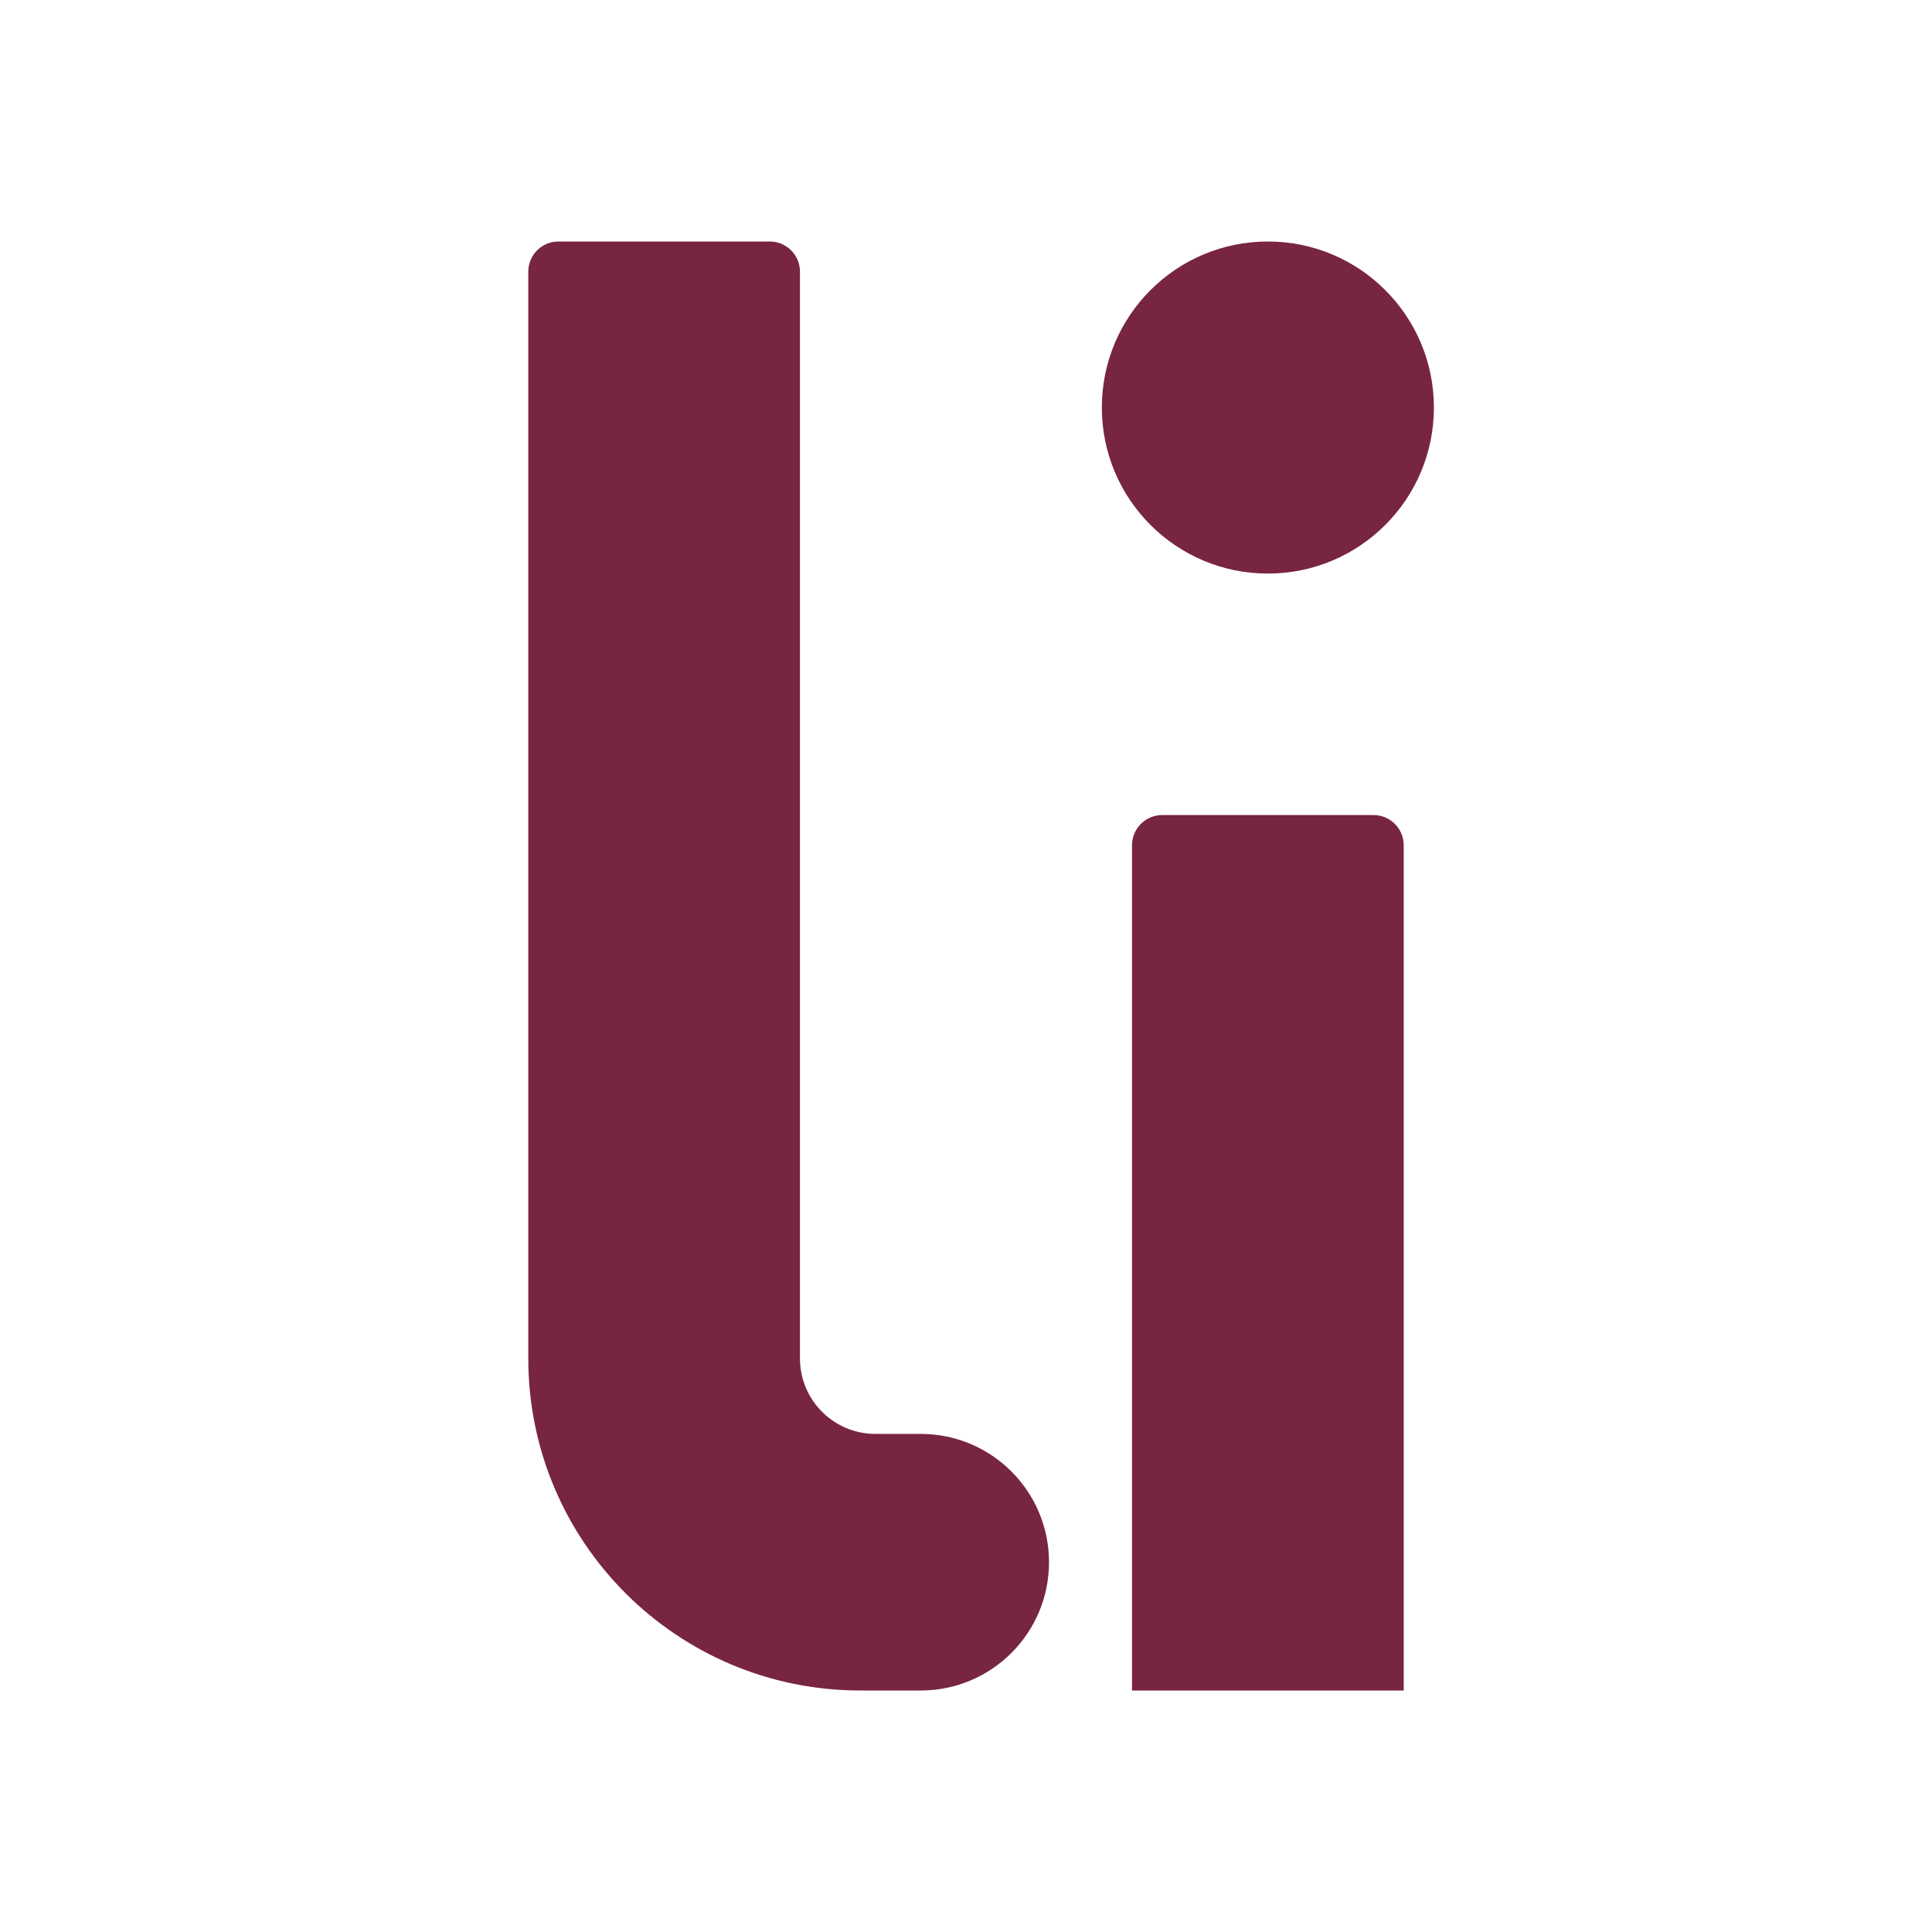
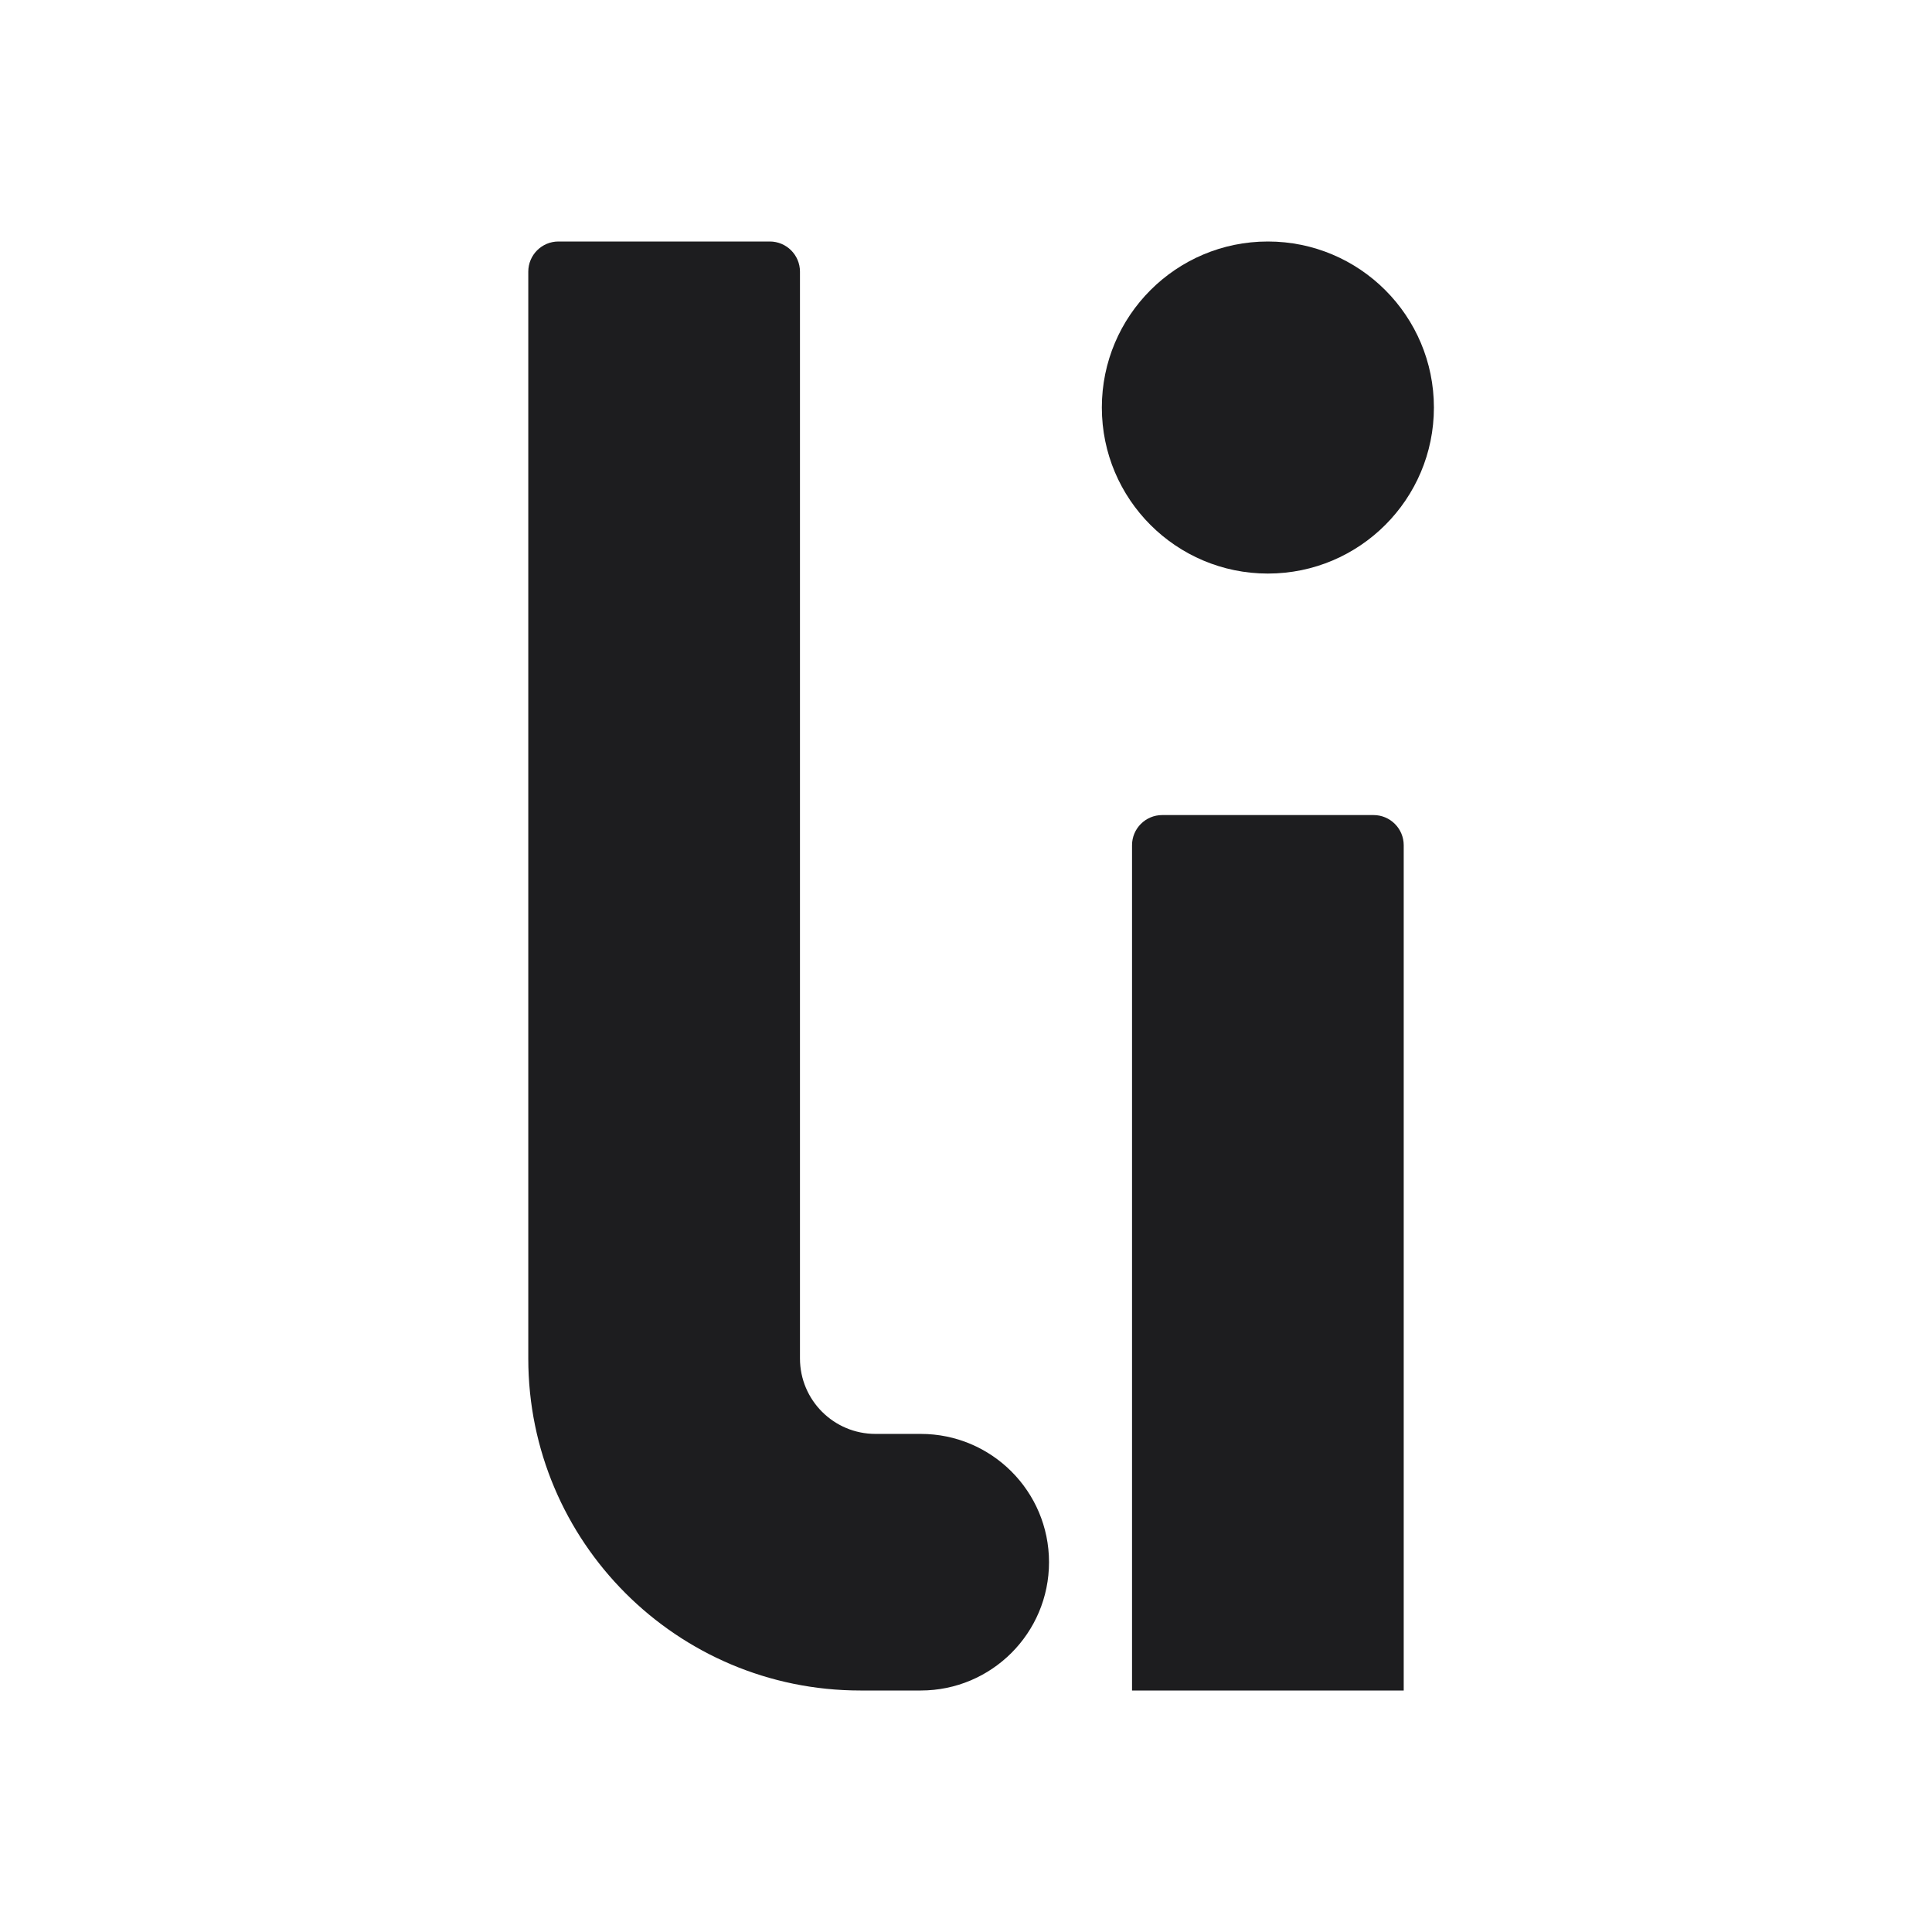
<svg xmlns="http://www.w3.org/2000/svg" viewBox="0 0 1024 1024">
-   <path d="M280 144 A16 16 0 0 1 296 128 H408 A16 16 0 0 1 424 144 V720 A40 40 0 0 0 464 760 H488 A68 68 0 0 1 488 896 H456 A176 176 0 0 1 280 720 Z" fill="#782443" />
-   <path d="M600 448 A16 16 0 0 1 616 432 H728 A16 16 0 0 1 744 448 V896 H600 Z" fill="#782443" />
-   <path d="M584 216 A88 88 0 1 0 760 216 A88 88 0 1 0 584 216 Z" fill="#782443" />
+   <path d="M280 144 A16 16 0 0 1 296 128 H408 A16 16 0 0 1 424 144 V720 A40 40 0 0 0 464 760 H488 A68 68 0 0 1 488 896 H456 A176 176 0 0 1 280 720 Z" fill="#1D1D1F" />
+   <path d="M600 448 A16 16 0 0 1 616 432 H728 A16 16 0 0 1 744 448 V896 H600 Z" fill="#1D1D1F" />
+   <path d="M584 216 A88 88 0 1 0 760 216 A88 88 0 1 0 584 216 Z" fill="#1D1D1F" />
</svg>
